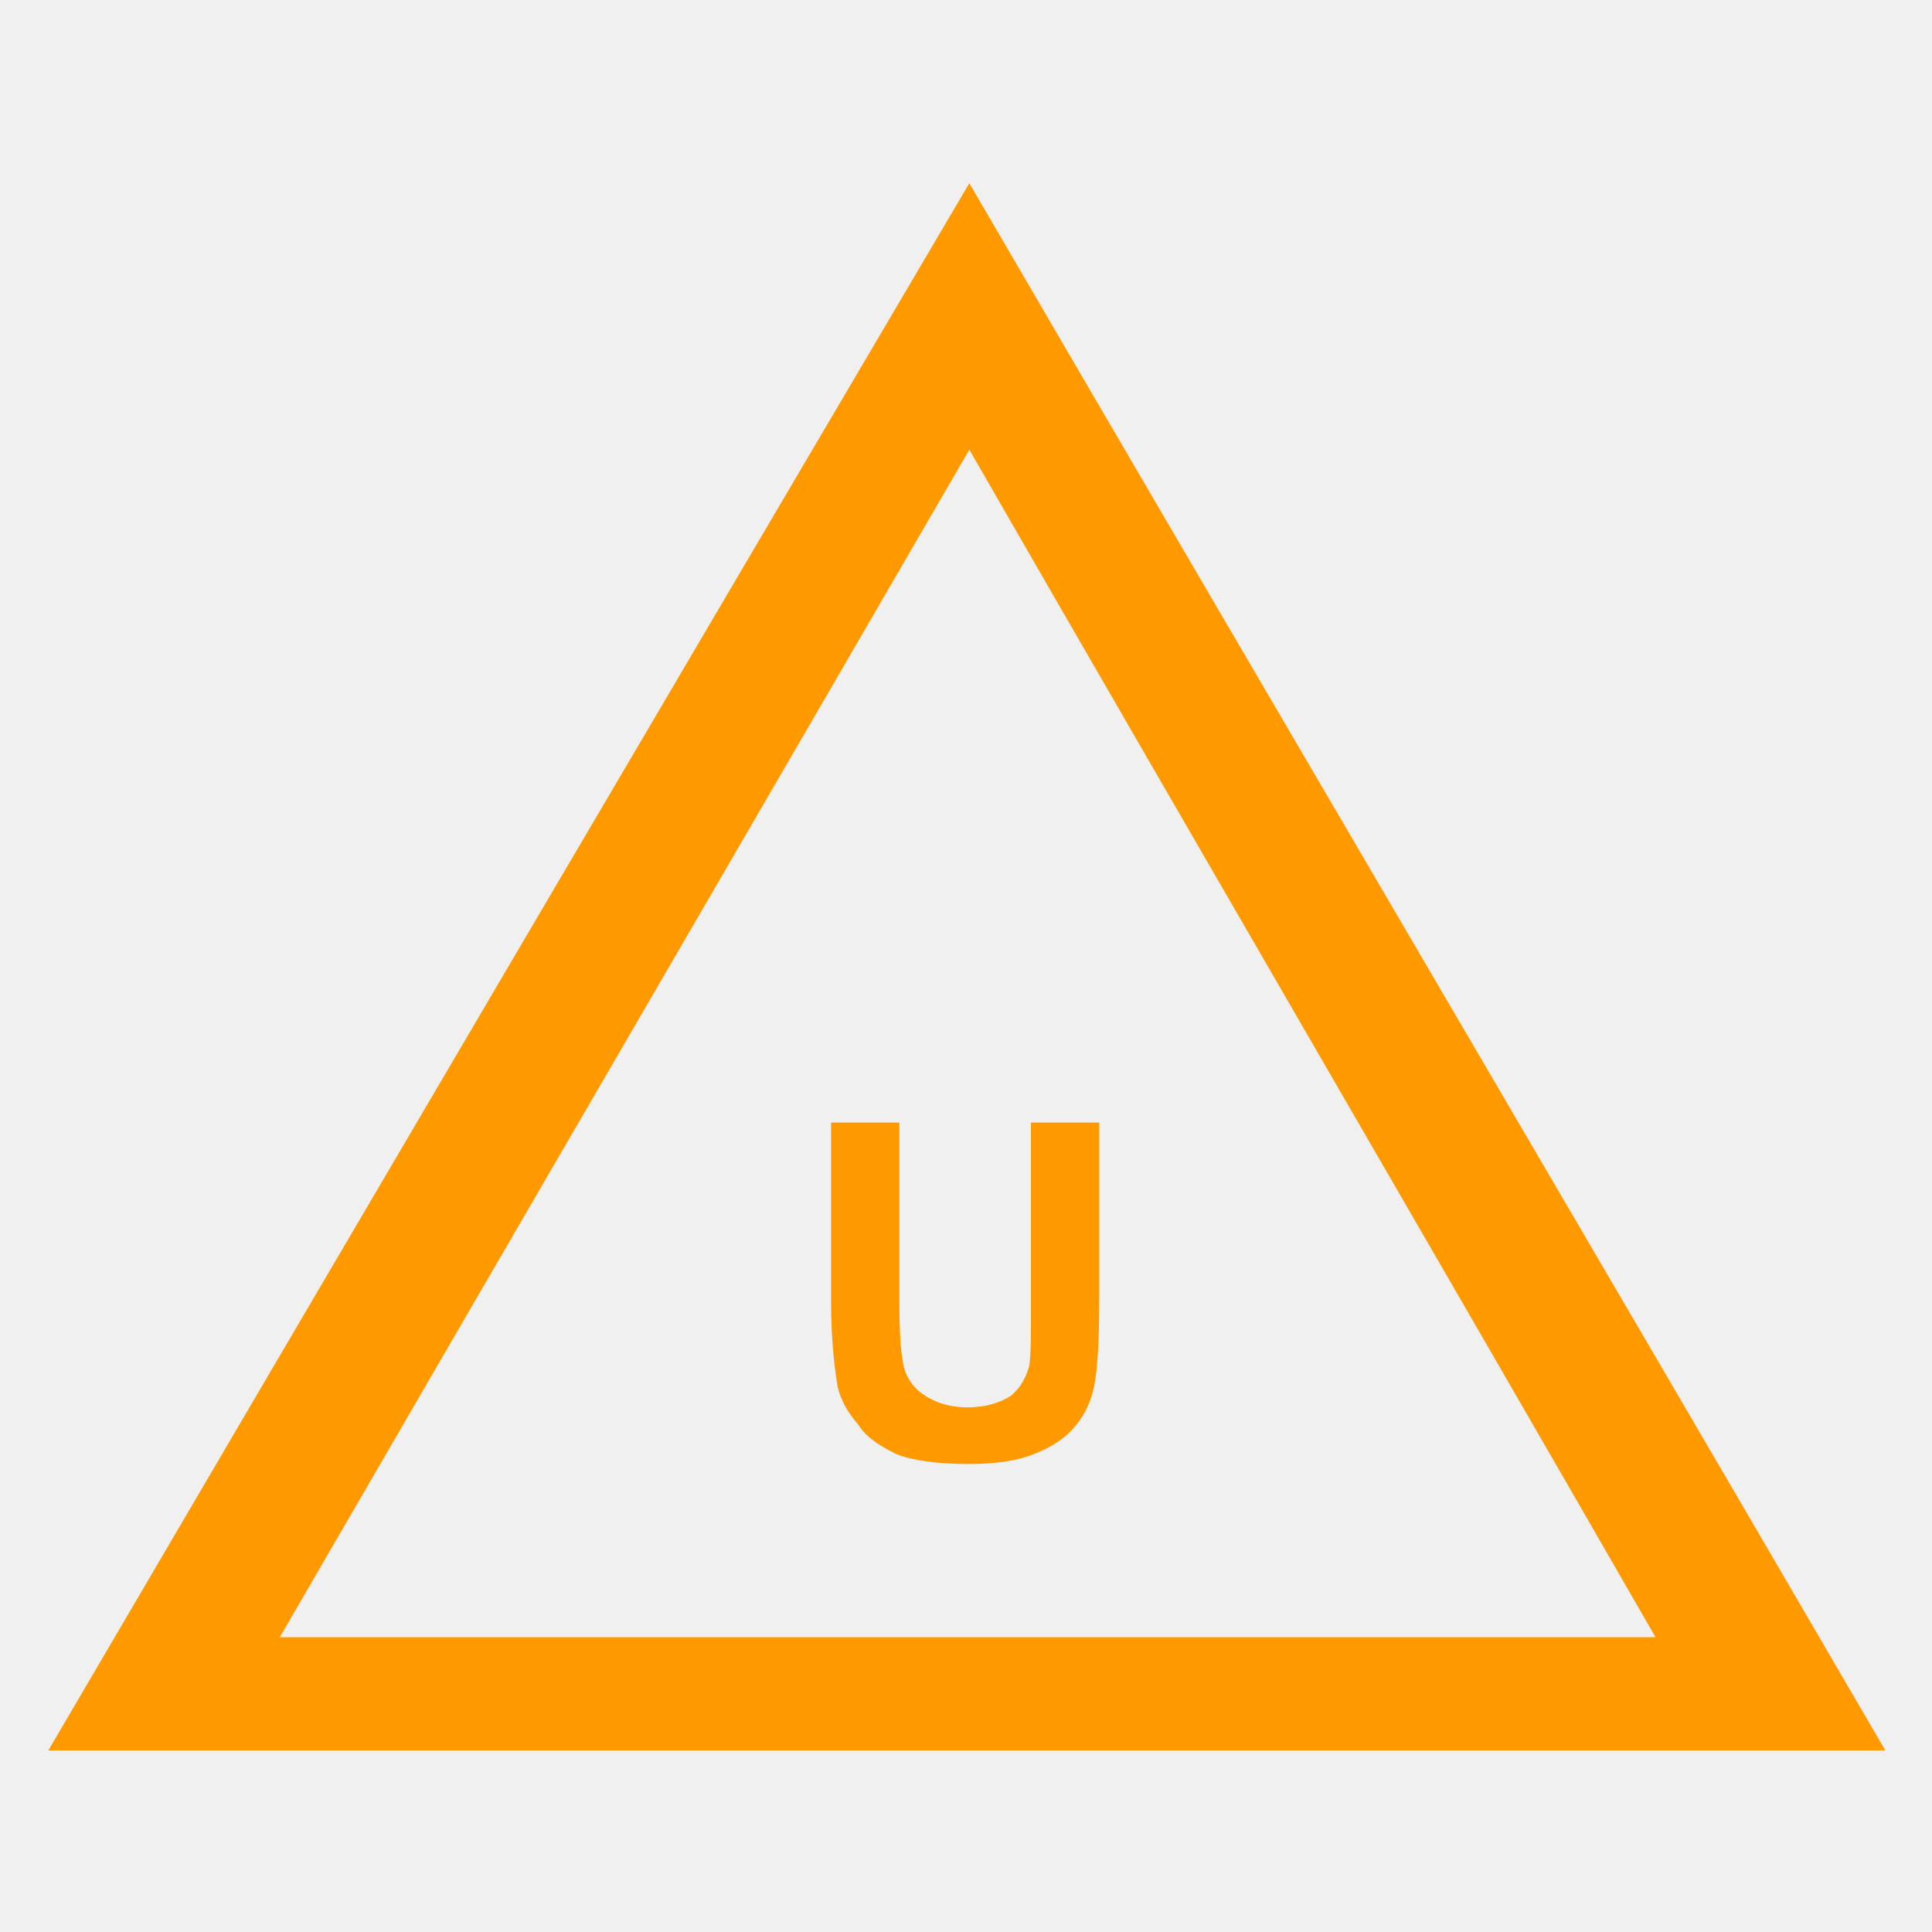
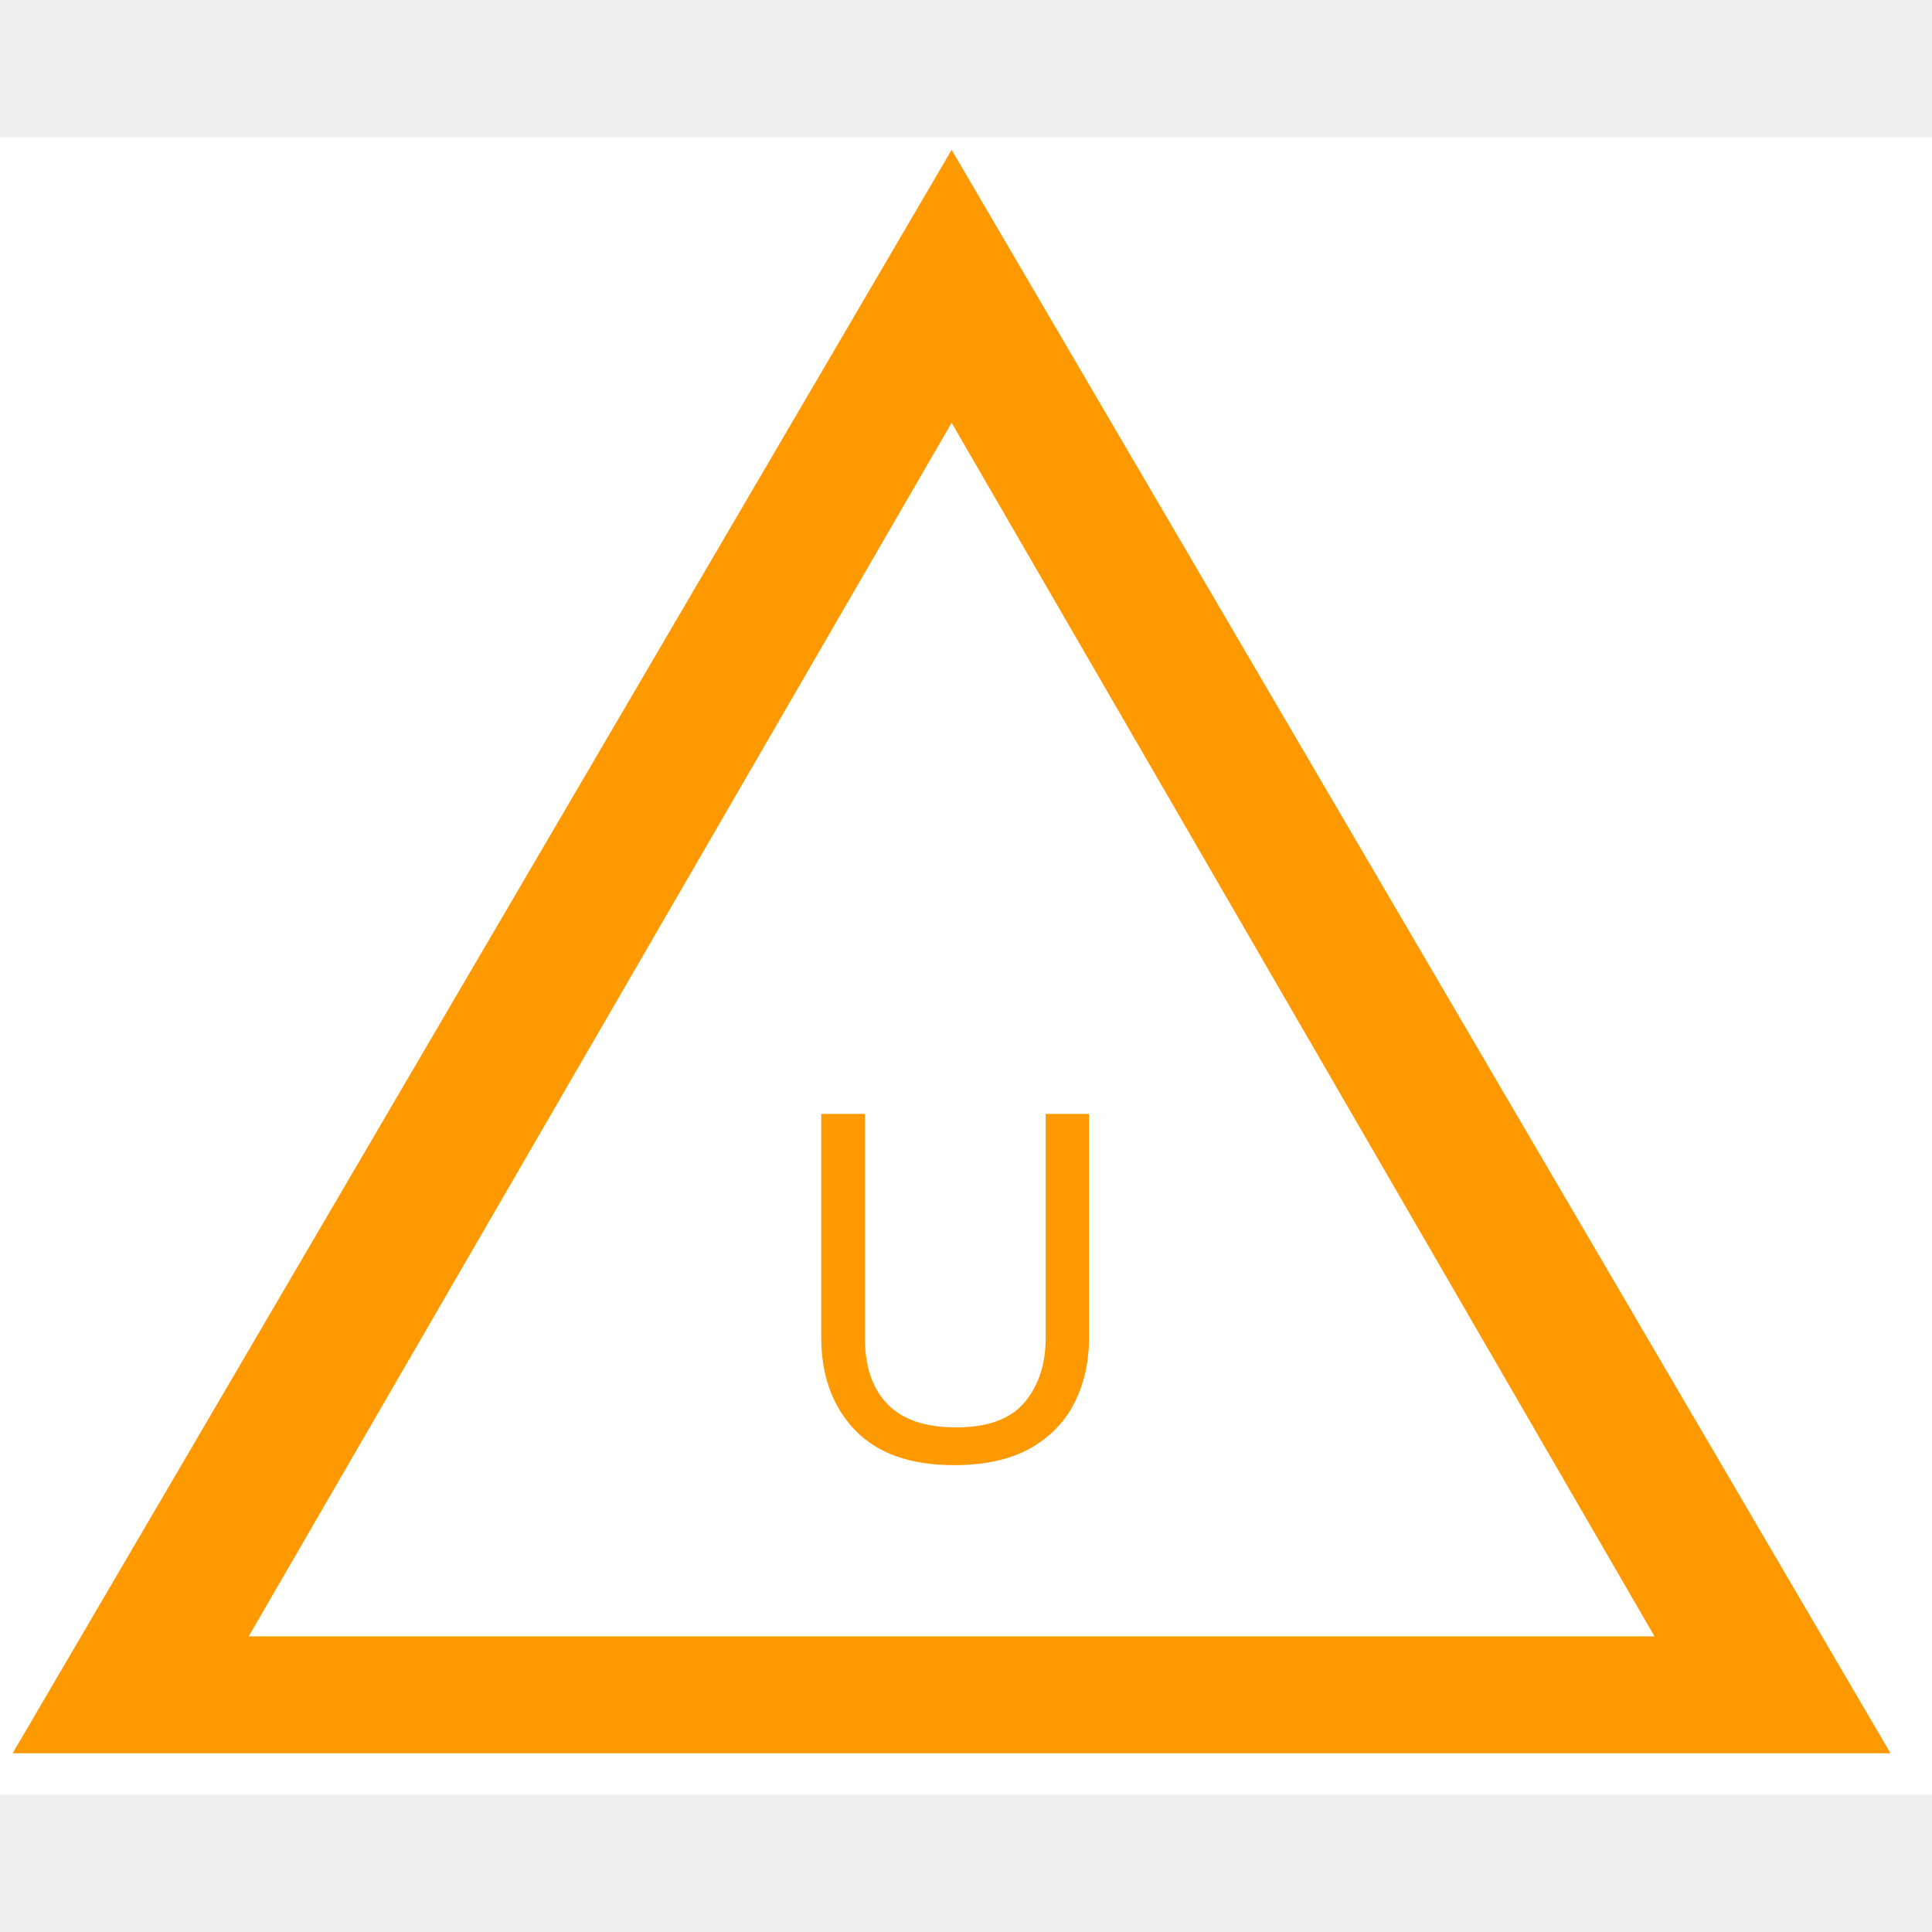
- <svg xmlns="http://www.w3.org/2000/svg" version="1.2" width="150px" height="150px" viewBox="0 0 1160 1160">
-   <g visibility="visible" id="MasterSlide_1_Standard">
-     <g id="DrawingGroup_1">
-       <g>
-         <path fill="rgb(255,153,0)" stroke="none" d="M 1132,1051 C 764,1051 397,1051 29,1051 213,737 397,424 582,110 765,424 949,737 1132,1051 Z M 994,983 C 857,745 719,508 582,270 444,508 306,745 168,983 443,983 719,983 994,983 Z" />
-         <rect fill="none" stroke="none" x="28" y="109" width="1106" height="944" />
-       </g>
-       <g>
-         <path fill="rgb(255,153,0)" stroke="none" d="M 499,674 L 540,674 540,783 C 540,801 541,812 542,817 543,825 547,832 554,837 561,842 570,845 581,845 592,845 601,842 607,838 613,833 616,827 618,820 619,813 619,802 619,786 L 619,674 660,674 660,780 C 660,804 659,822 657,832 655,842 651,850 645,857 639,864 631,869 621,873 611,877 598,879 582,879 563,879 548,877 538,873 528,868 520,863 515,855 509,848 505,841 503,833 501,821 499,804 499,782 L 499,674 Z" />
-         <rect fill="none" stroke="none" x="499" y="674" width="163" height="207" />
-       </g>
-     </g>
+ <svg xmlns="http://www.w3.org/2000/svg" version="1.1" id="Layer_1" x="0px" y="0px" viewBox="0 0 156 156" style="enable-background:new 0 0 156 156;" xml:space="preserve">
+   <style type="text/css">
+ 	.st0{fill-rule:evenodd;clip-rule:evenodd;fill:#FFFFFF;}
+ 	.st1{fill-rule:evenodd;clip-rule:evenodd;fill:#FF9900;}
+ 	.st2{fill:#FF9900;}
+ 	.st3{font-family:'MyriadPro-Regular';}
+ 	.st4{font-size:39.171px;}
+ 	.st5{fill:none;}
+ </style>
+   <g>
+     <polygon class="st0" points="0,11.08 156,11.08 156,144.92 0,144.92  " />
+     <polygon class="st0" points="0.82,11.91 152.85,11.91 152.85,141.77 0.82,141.77  " />
+     <path class="st1" d="M152.65,141.57H1.02L76.84,12.1L152.65,141.57L152.65,141.57L152.65,141.57z M133.59,132.12L76.84,34.14   l-56.76,97.99H133.59L133.59,132.12L133.59,132.12z" />
+     <text transform="matrix(1.0042 0 0 1 62.7642 117.9131)" class="st2 st3 st4">U</text>
+     <polygon class="st5" points="0.42,144.5 155.58,144.5 155.58,11.5 0.42,11.5  " />
  </g>
</svg>
